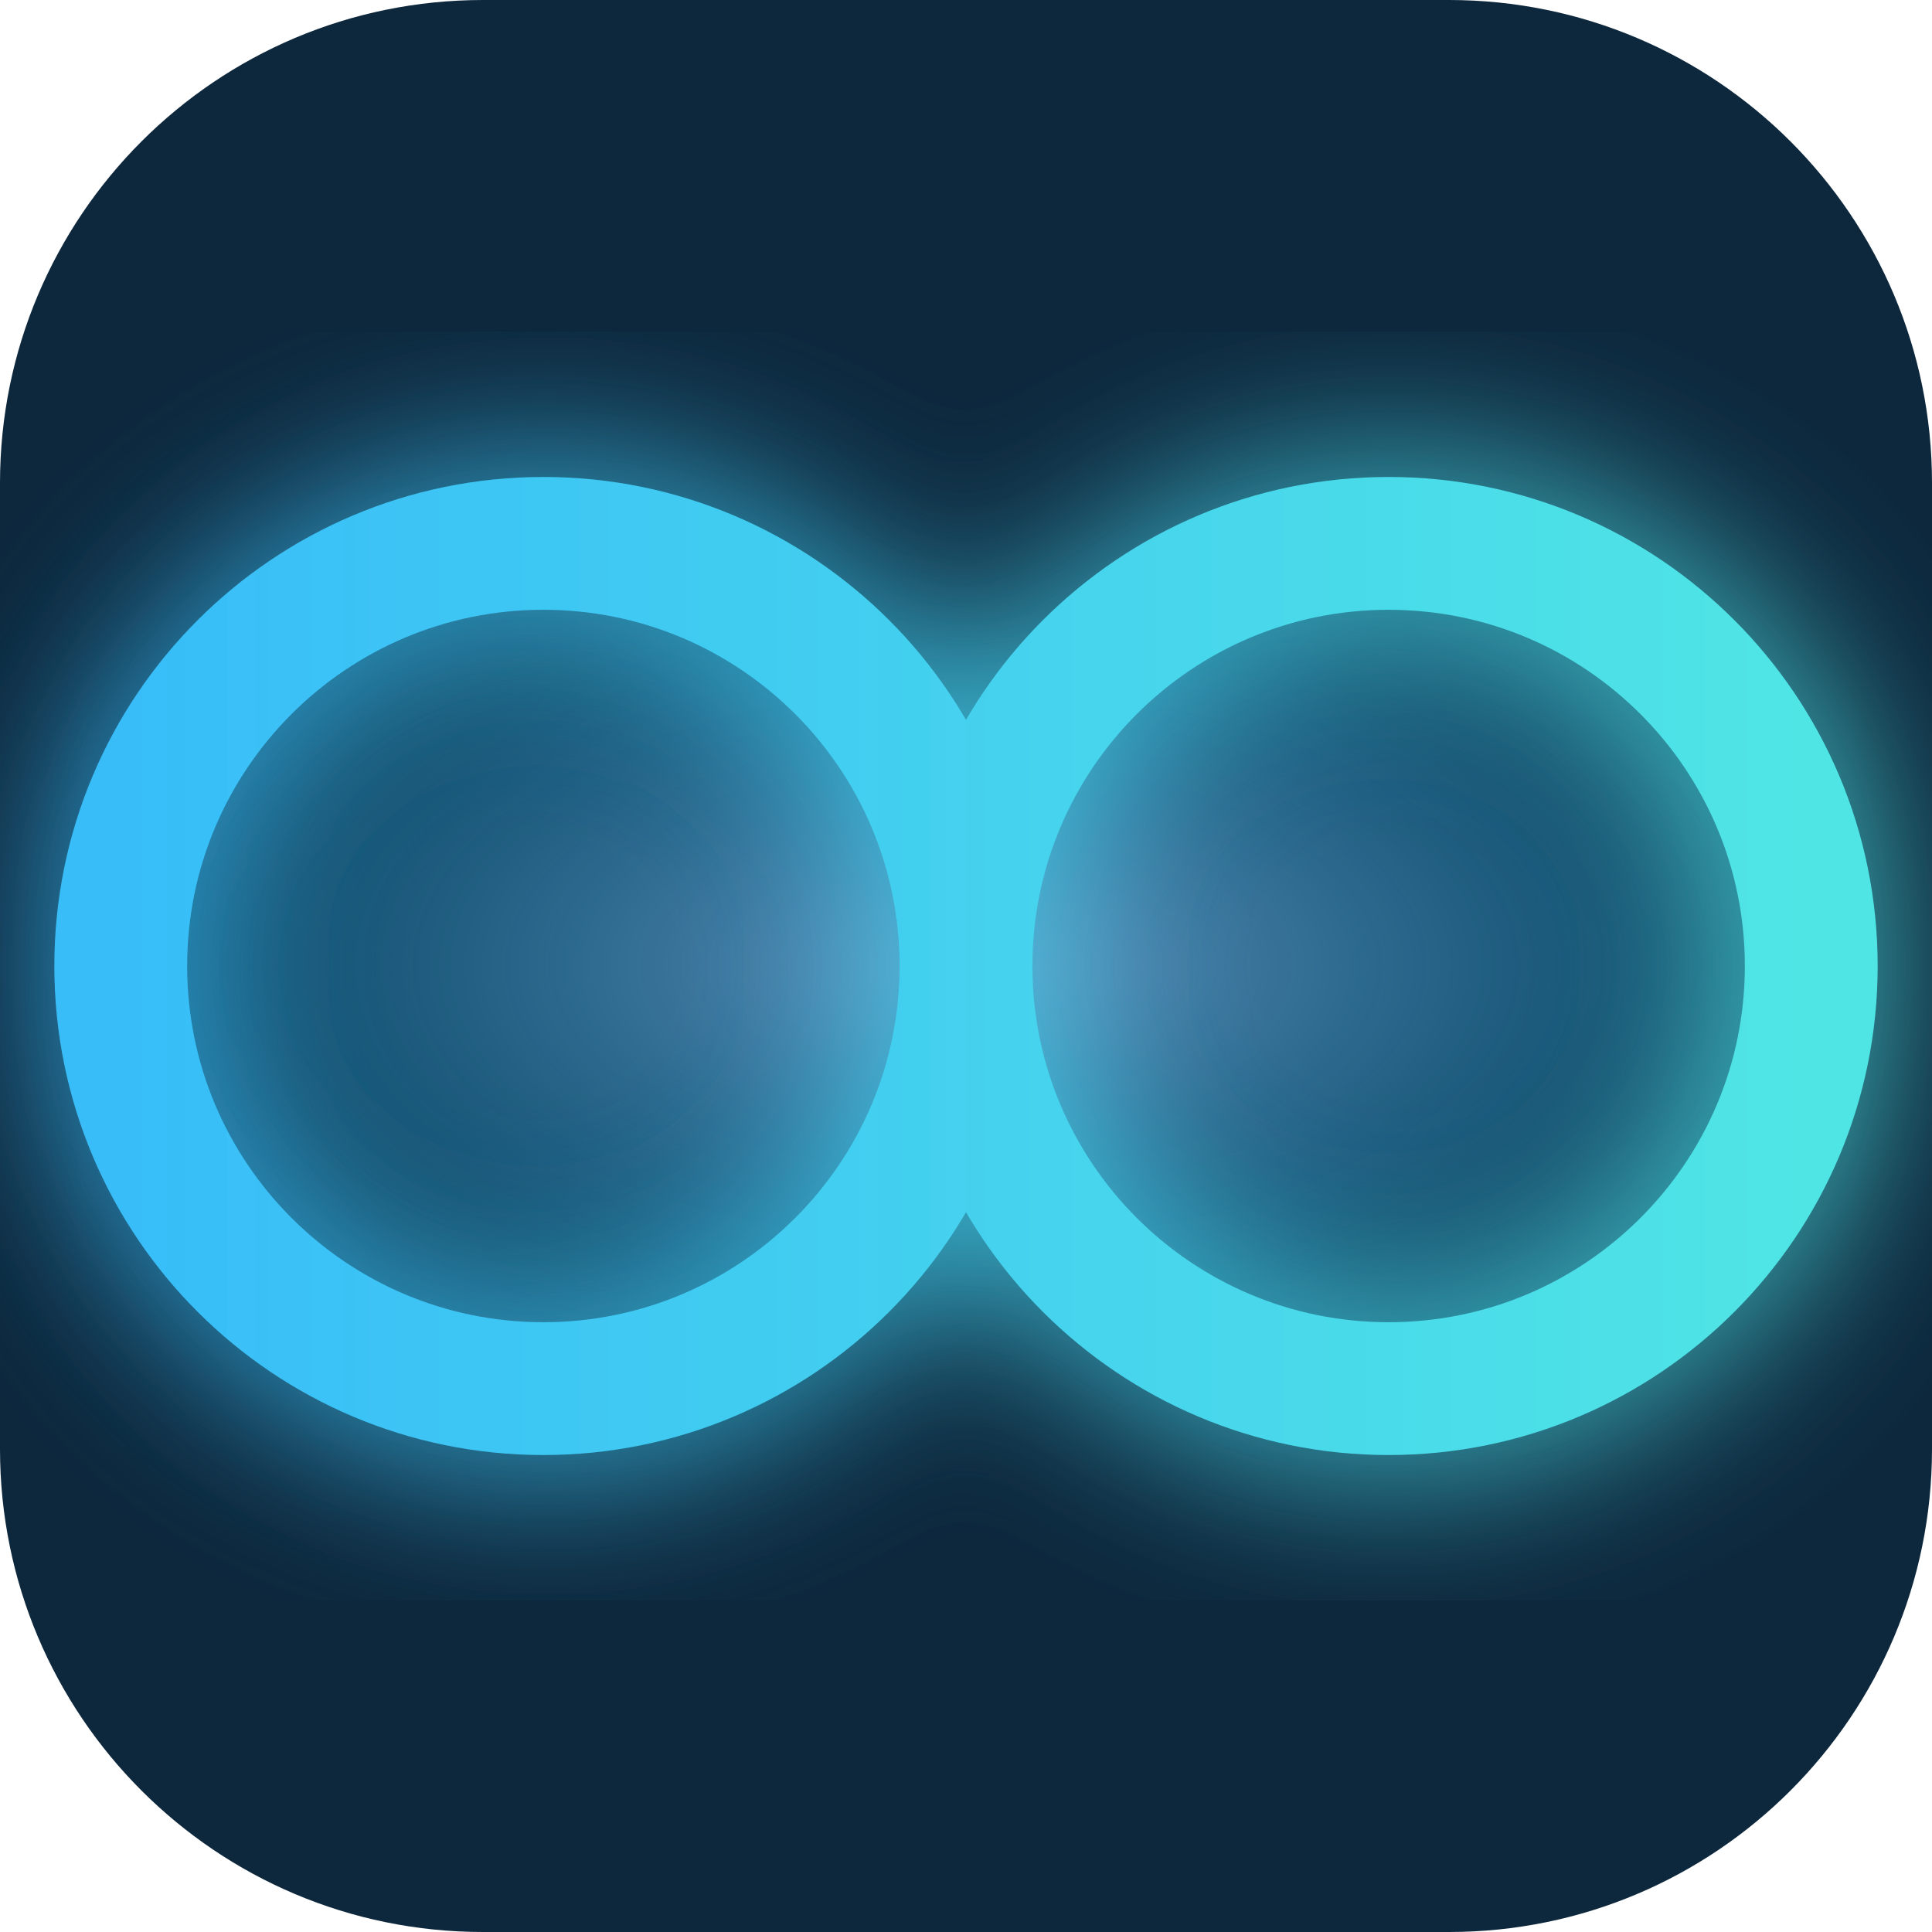
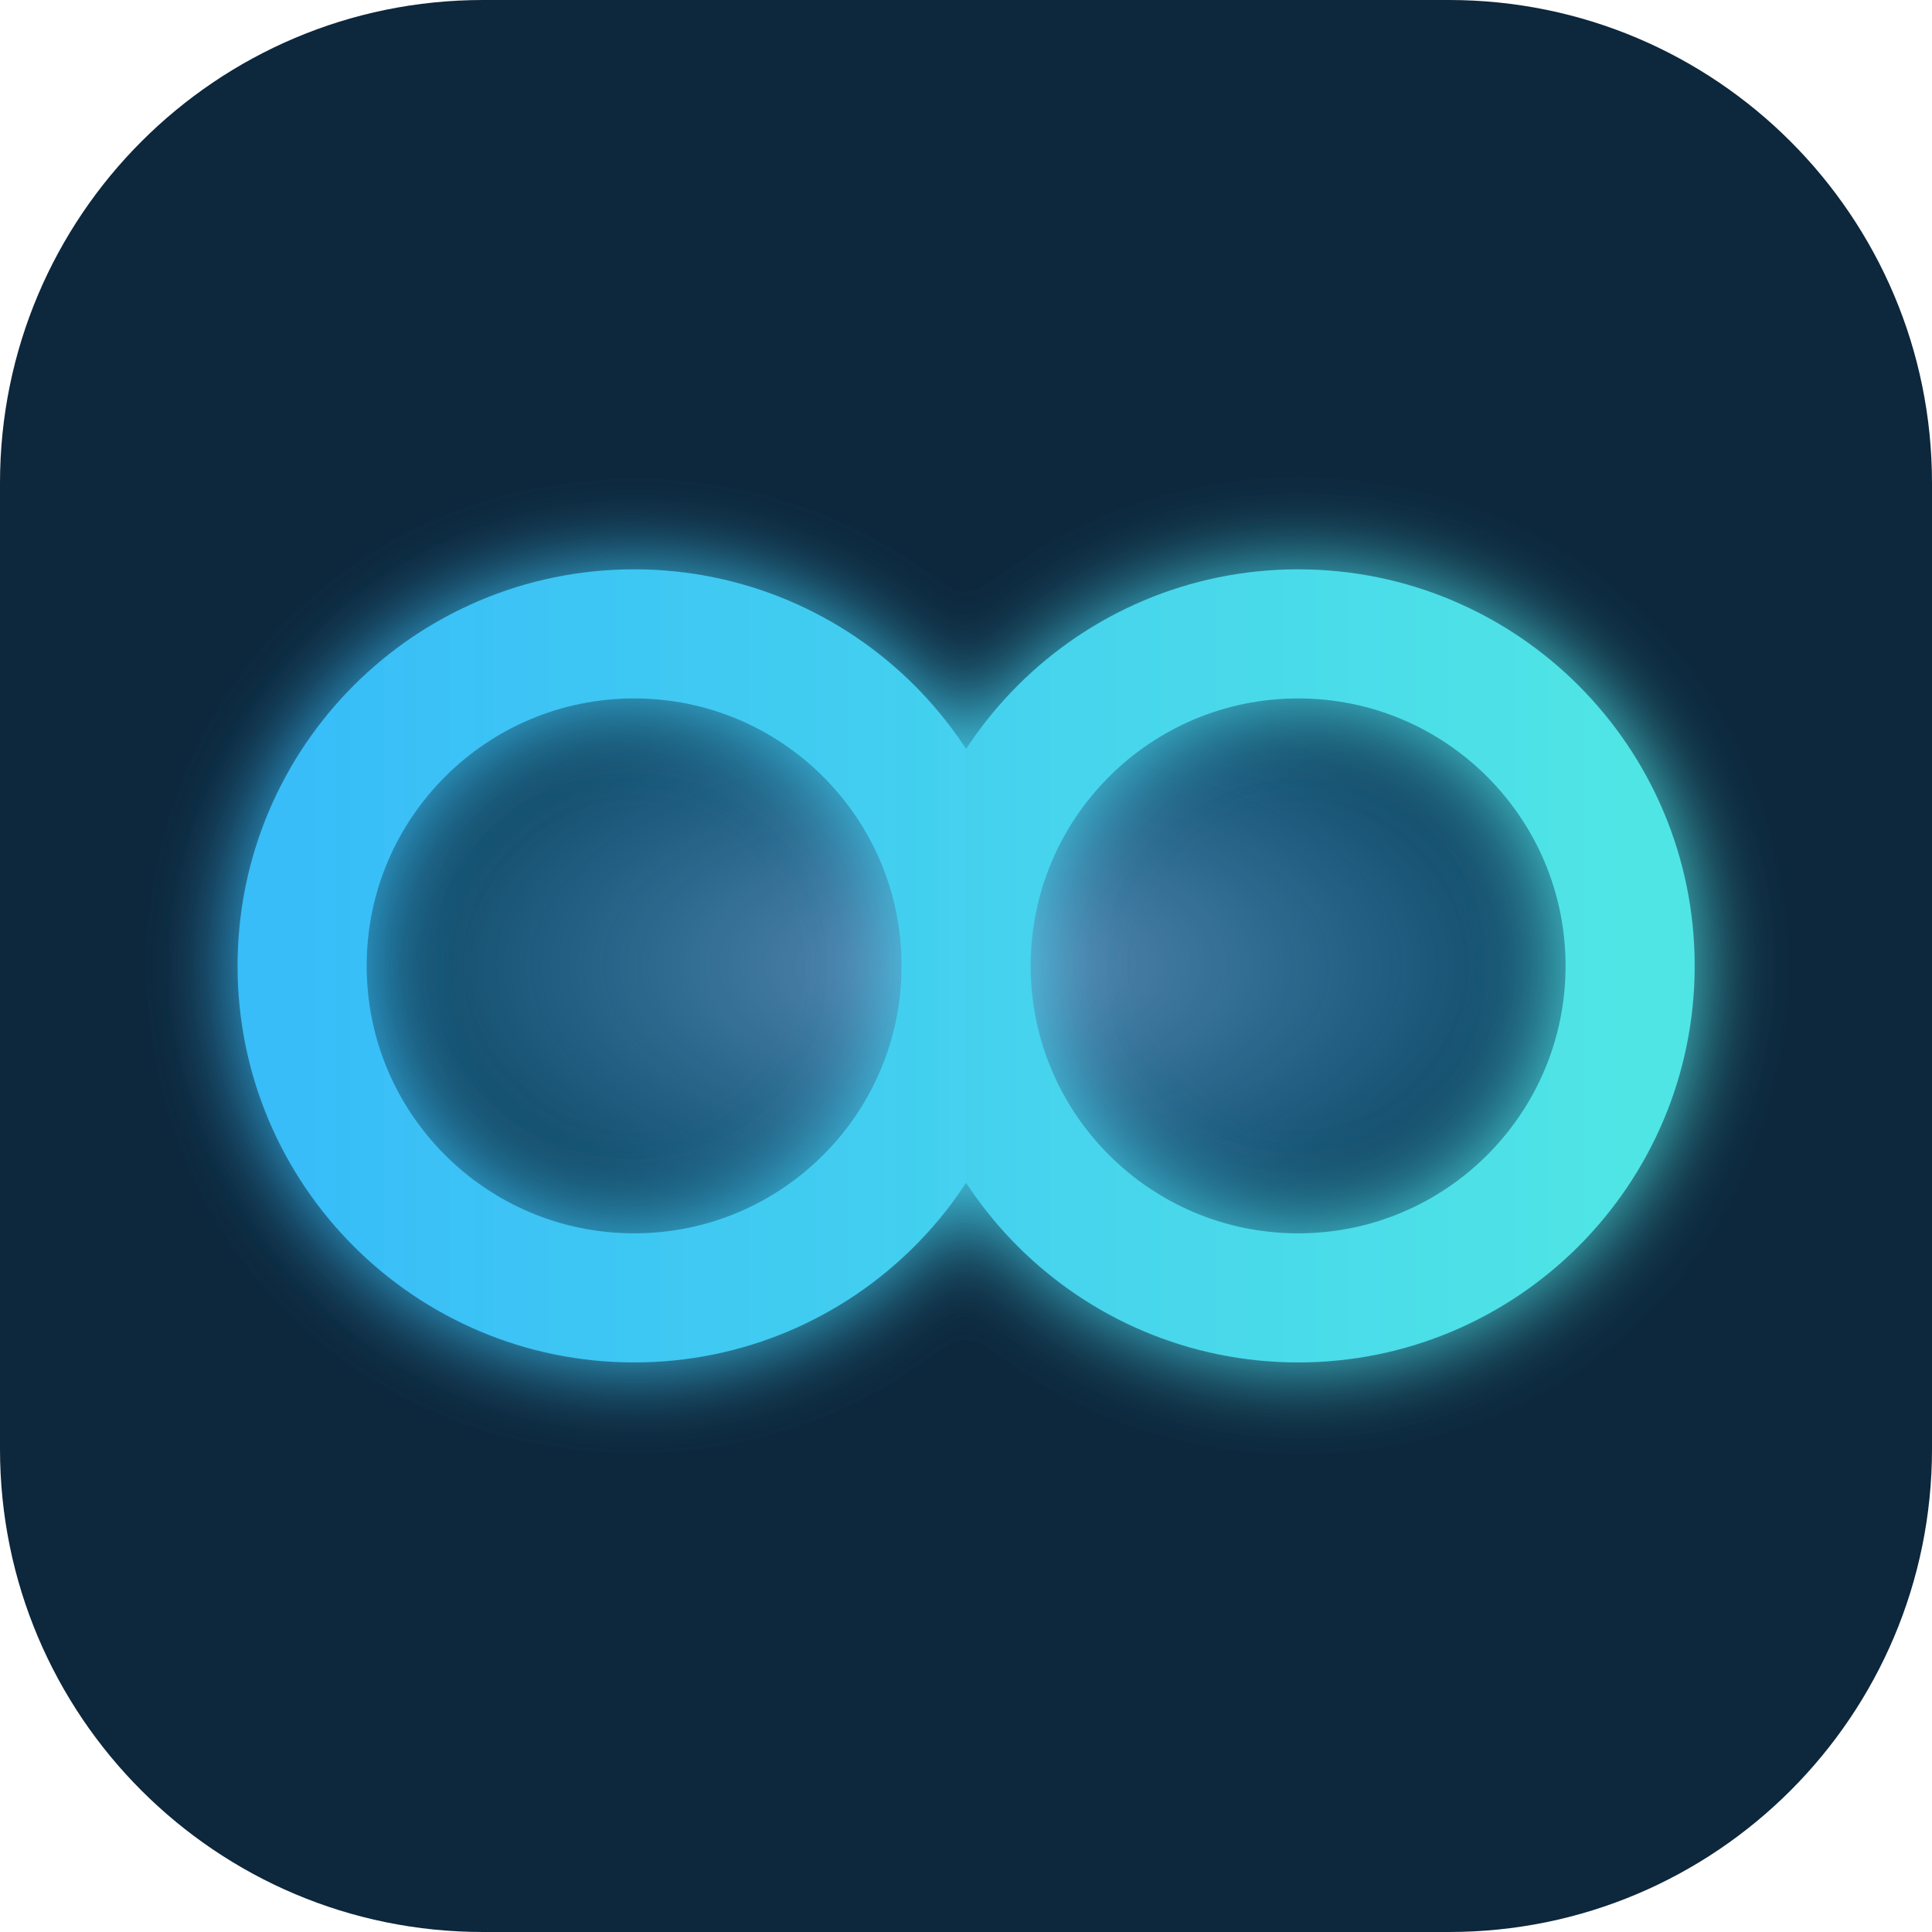
<svg xmlns="http://www.w3.org/2000/svg" viewBox="0 0 32 32" fill="none">
  <rect width="32" height="32" rx="8" fill="#0D273C" />
  <defs>
    <radialGradient id="rf" cx="50%" cy="50%" r="65%" gradientUnits="objectBoundingBox">
      <stop offset="0%" stop-color="#93c5fd" stop-opacity="0.65" />
      <stop offset="55%" stop-color="#38bdf8" stop-opacity="0.32" />
-       <stop offset="100%" stop-color="#0891b2" stop-opacity="0.06" />
+       <stop offset="100%" stop-color="#0891b2" stop-opacity="0.05" />
    </radialGradient>
    <linearGradient id="rg" x1="0" y1="0" x2="1" y2="0">
      <stop offset="0%" stop-color="#38bdf8" />
      <stop offset="100%" stop-color="#50E5E5" />
    </linearGradient>
-     <filter id="glow" x="-25%" y="-25%" width="150%" height="150%">
-       <feGaussianBlur in="SourceGraphic" stdDeviation="1.5" result="blur" />
+     <filter id="glow" x="-25%" y="-40%" width="150%" height="180%">
+       <feGaussianBlur stdDeviation="1.2" result="blur" />
      <feMerge>
        <feMergeNode in="blur" />
        <feMergeNode in="SourceGraphic" />
      </feMerge>
    </filter>
  </defs>
-   <path d="M 2 16 a 7 7 0 1 0 14 0 a 7 7 0 1 0 14 0 a 7 7 0 1 0 -14 0 a 7 7 0 1 0 -14 0" fill="url(#rf)" />
-   <path d="M 2 16 a 7 7 0 1 0 14 0 a 7 7 0 1 0 14 0 a 7 7 0 1 0 -14 0 a 7 7 0 1 0 -14 0" stroke="url(#rg)" stroke-width="2.2" stroke-linecap="round" stroke-linejoin="round" fill="none" filter="url(#glow)" />
+   <g transform="translate(-3.55,5) scale(0.611)">
+     <path d="M 14 18 a 9 9 0 1 0 18 0 a 9 9 0 1 0 18 0 a 9 9 0 1 0 -18 0 a 9 9 0 1 0 -18 0" fill="url(#rf)" stroke="none" />
+     <path d="M 14 18 a 9 9 0 1 0 18 0 a 9 9 0 1 0 18 0 a 9 9 0 1 0 -18 0 a 9 9 0 1 0 -18 0" stroke="url(#rg)" stroke-width="3.5" stroke-linecap="round" stroke-linejoin="round" fill="none" filter="url(#glow)" />
+   </g>
</svg>
